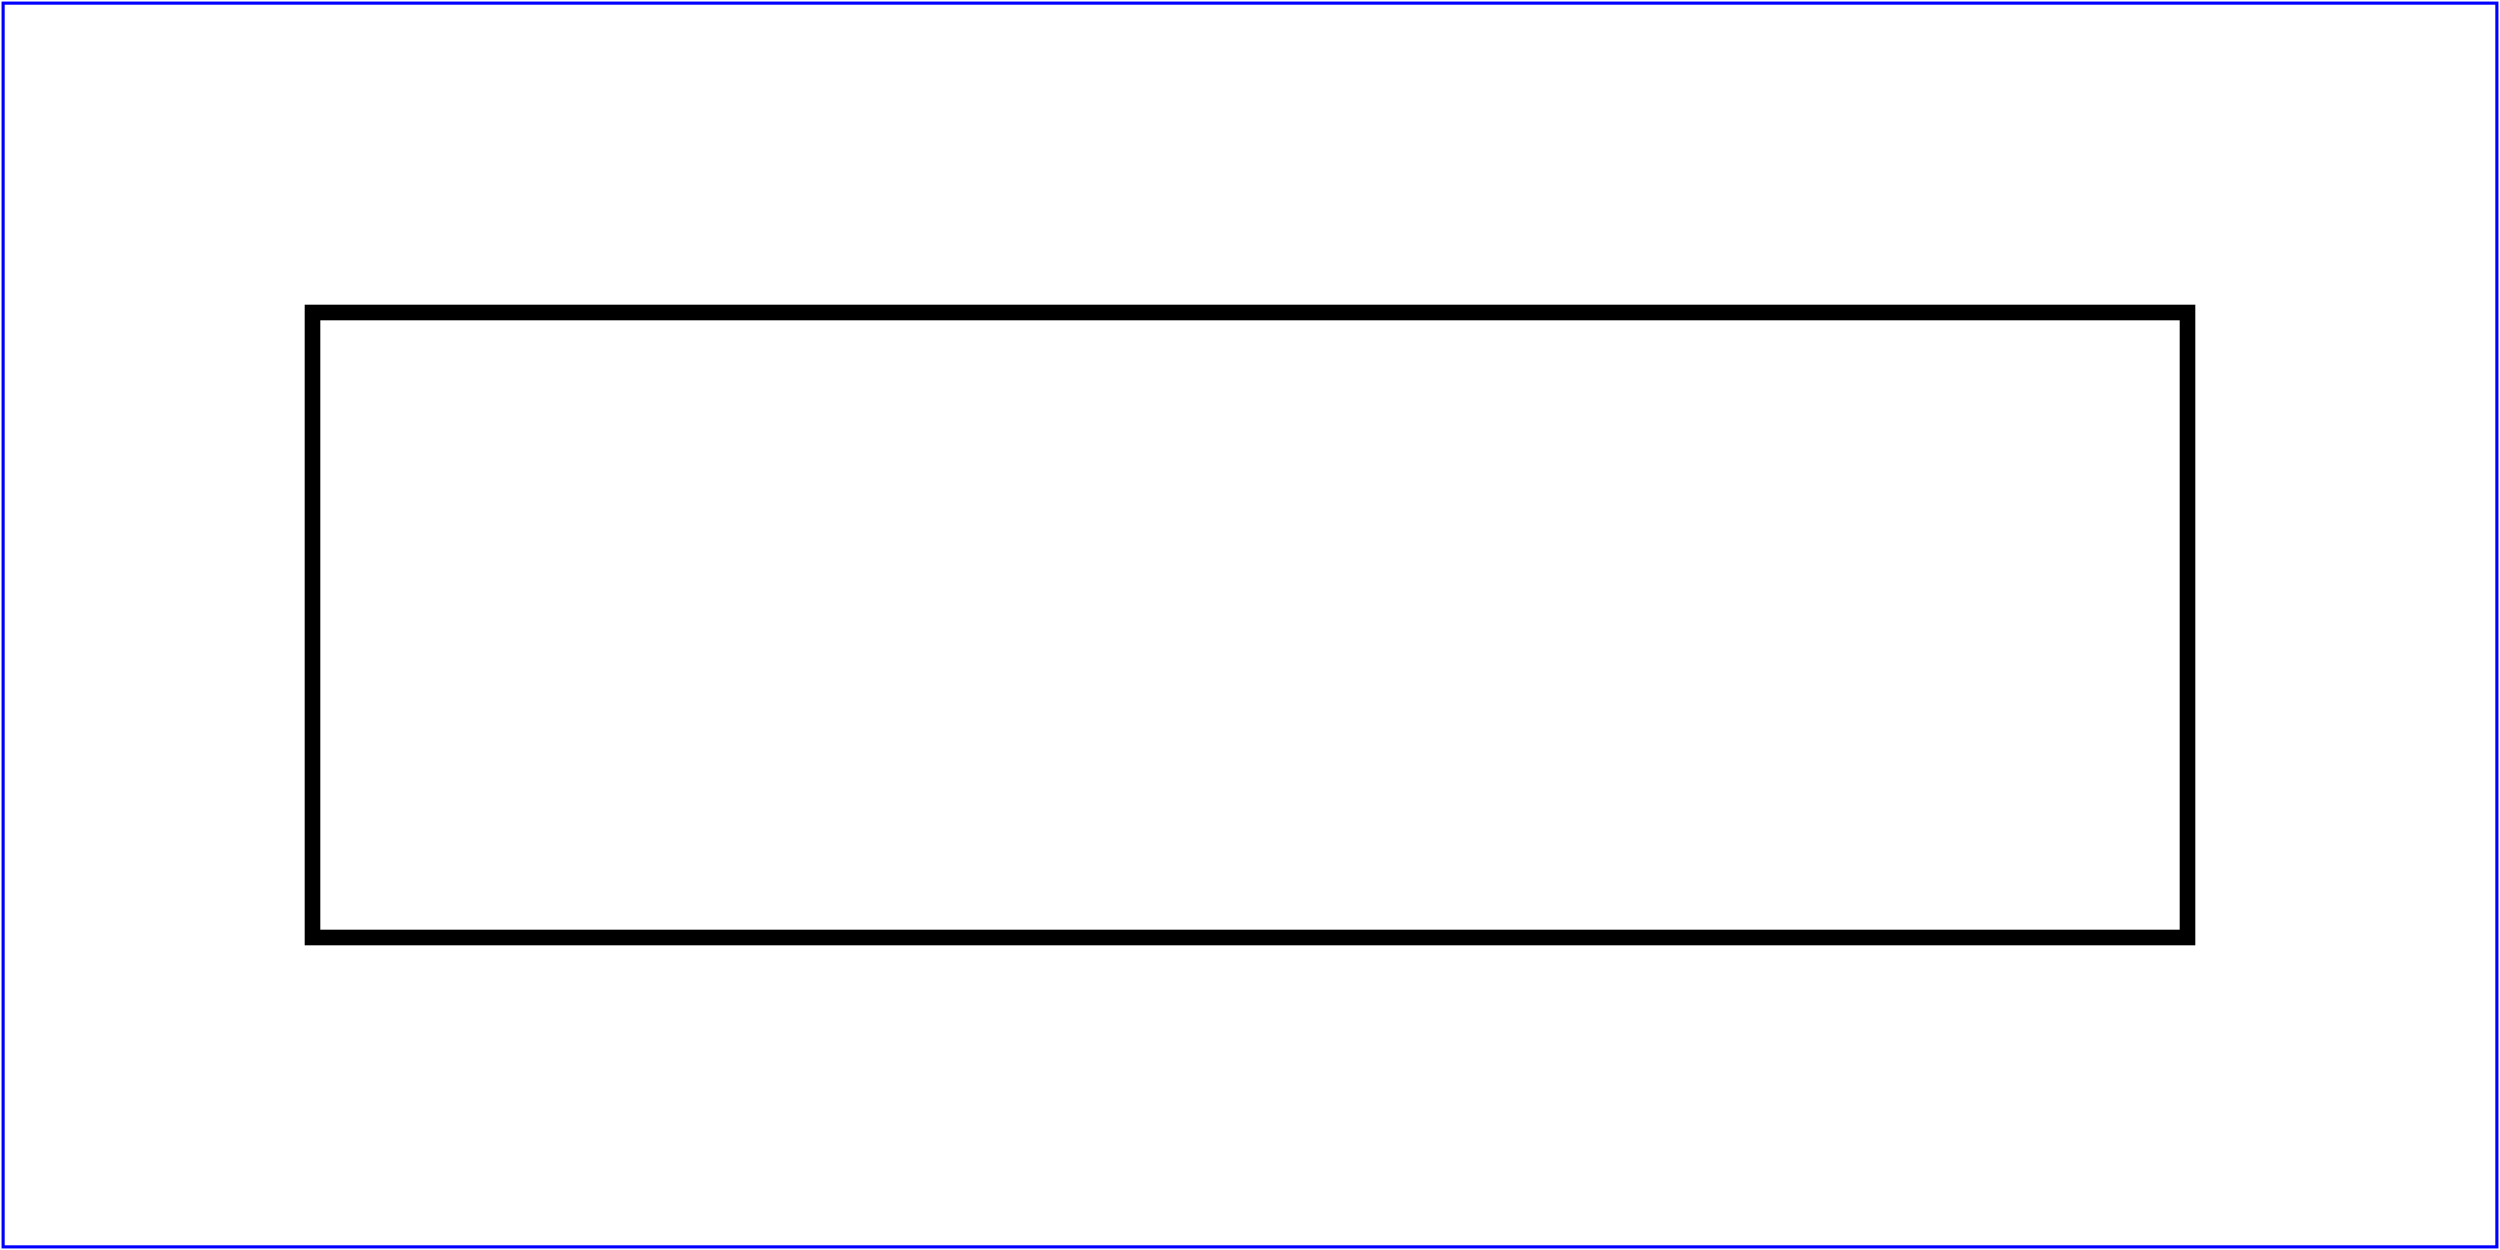
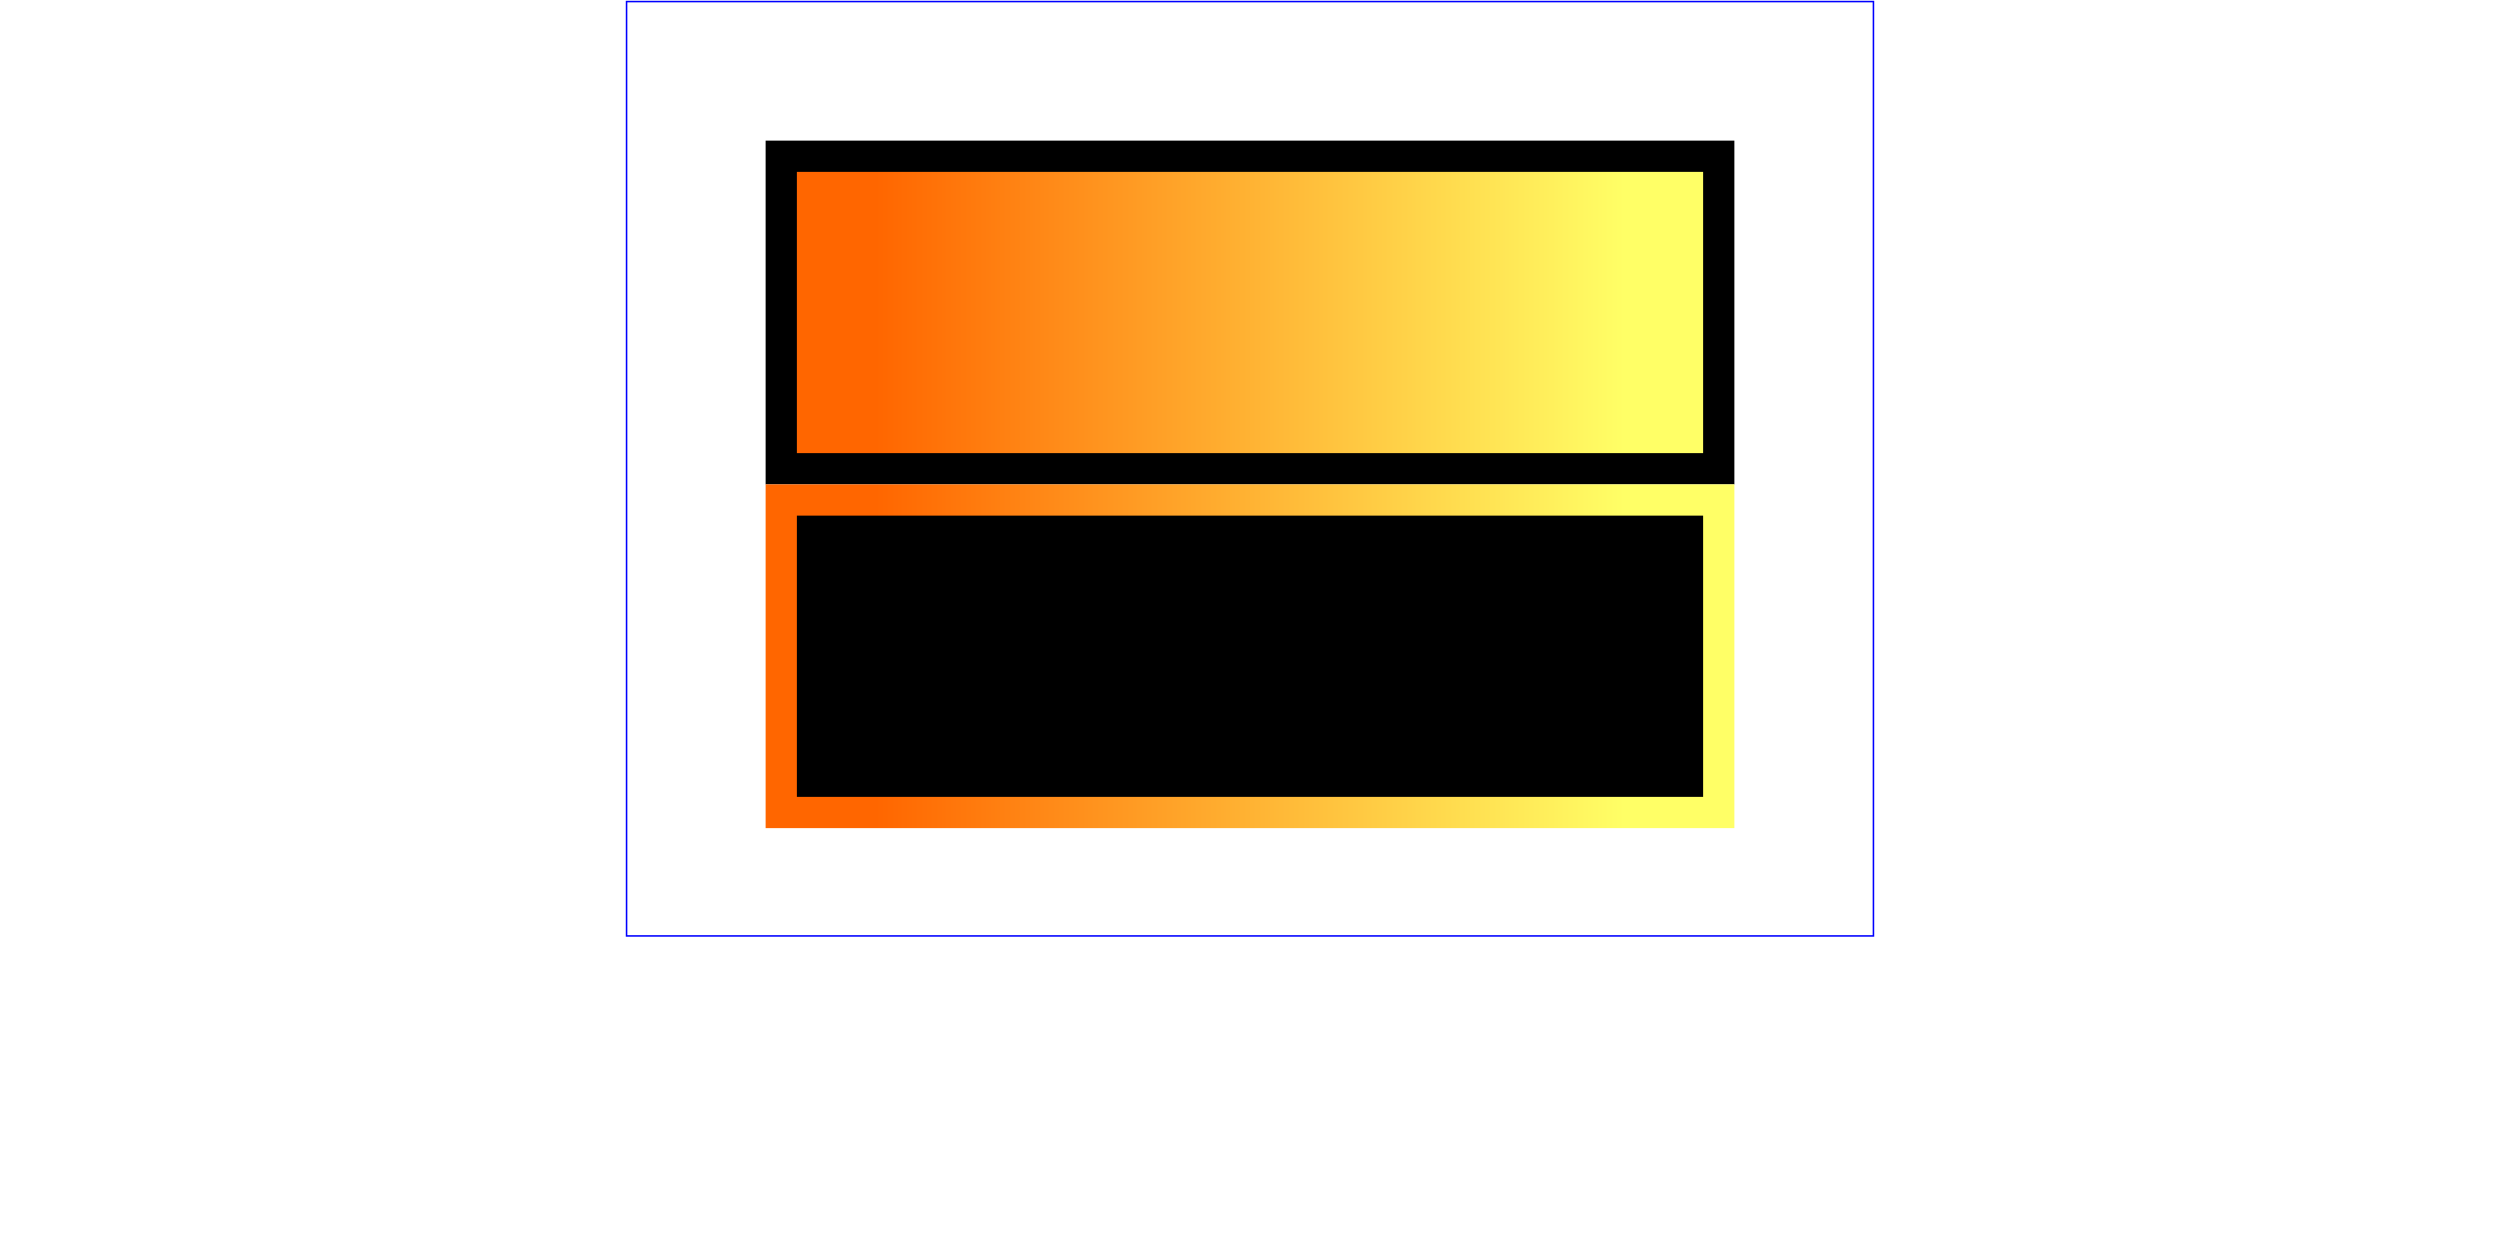
- <svg xmlns="http://www.w3.org/2000/svg" version="1.2" baseProfile="tiny" width="8cm" height="4cm" viewBox="0 0 800 400">
+ <svg xmlns="http://www.w3.org/2000/svg" version="1.2" baseProfile="tiny" width="8cm" height="4cm" viewBox="0 0 800 800">
  <g>
    <defs>
-       <linearGradient xml:id="MyGradient">
+       <linearGradient id="MyGradient">
        <stop offset="0.1" stop-color="#F60" />
        <stop offset="0.9" stop-color="#FF6" />
      </linearGradient>
    </defs>
-     <rect fill="none" stroke="blue" x="1" y="1" width="798" height="398" />
-     <rect fill="url( #MyGradient )" stroke="black" stroke-width="5" x="100" y="100" width="600" height="200" />
+     <rect fill="none" stroke="blue" x="1" y="1" width="798" height="598" />
+     <rect fill="url(#MyGradient)" stroke="black" stroke-width="20" x="100" y="100" width="600" height="200" />
+     <rect fill="black" stroke="url( #MyGradient )" stroke-width="20" x="100" y="320" width="600" height="200" />
  </g>
</svg>
